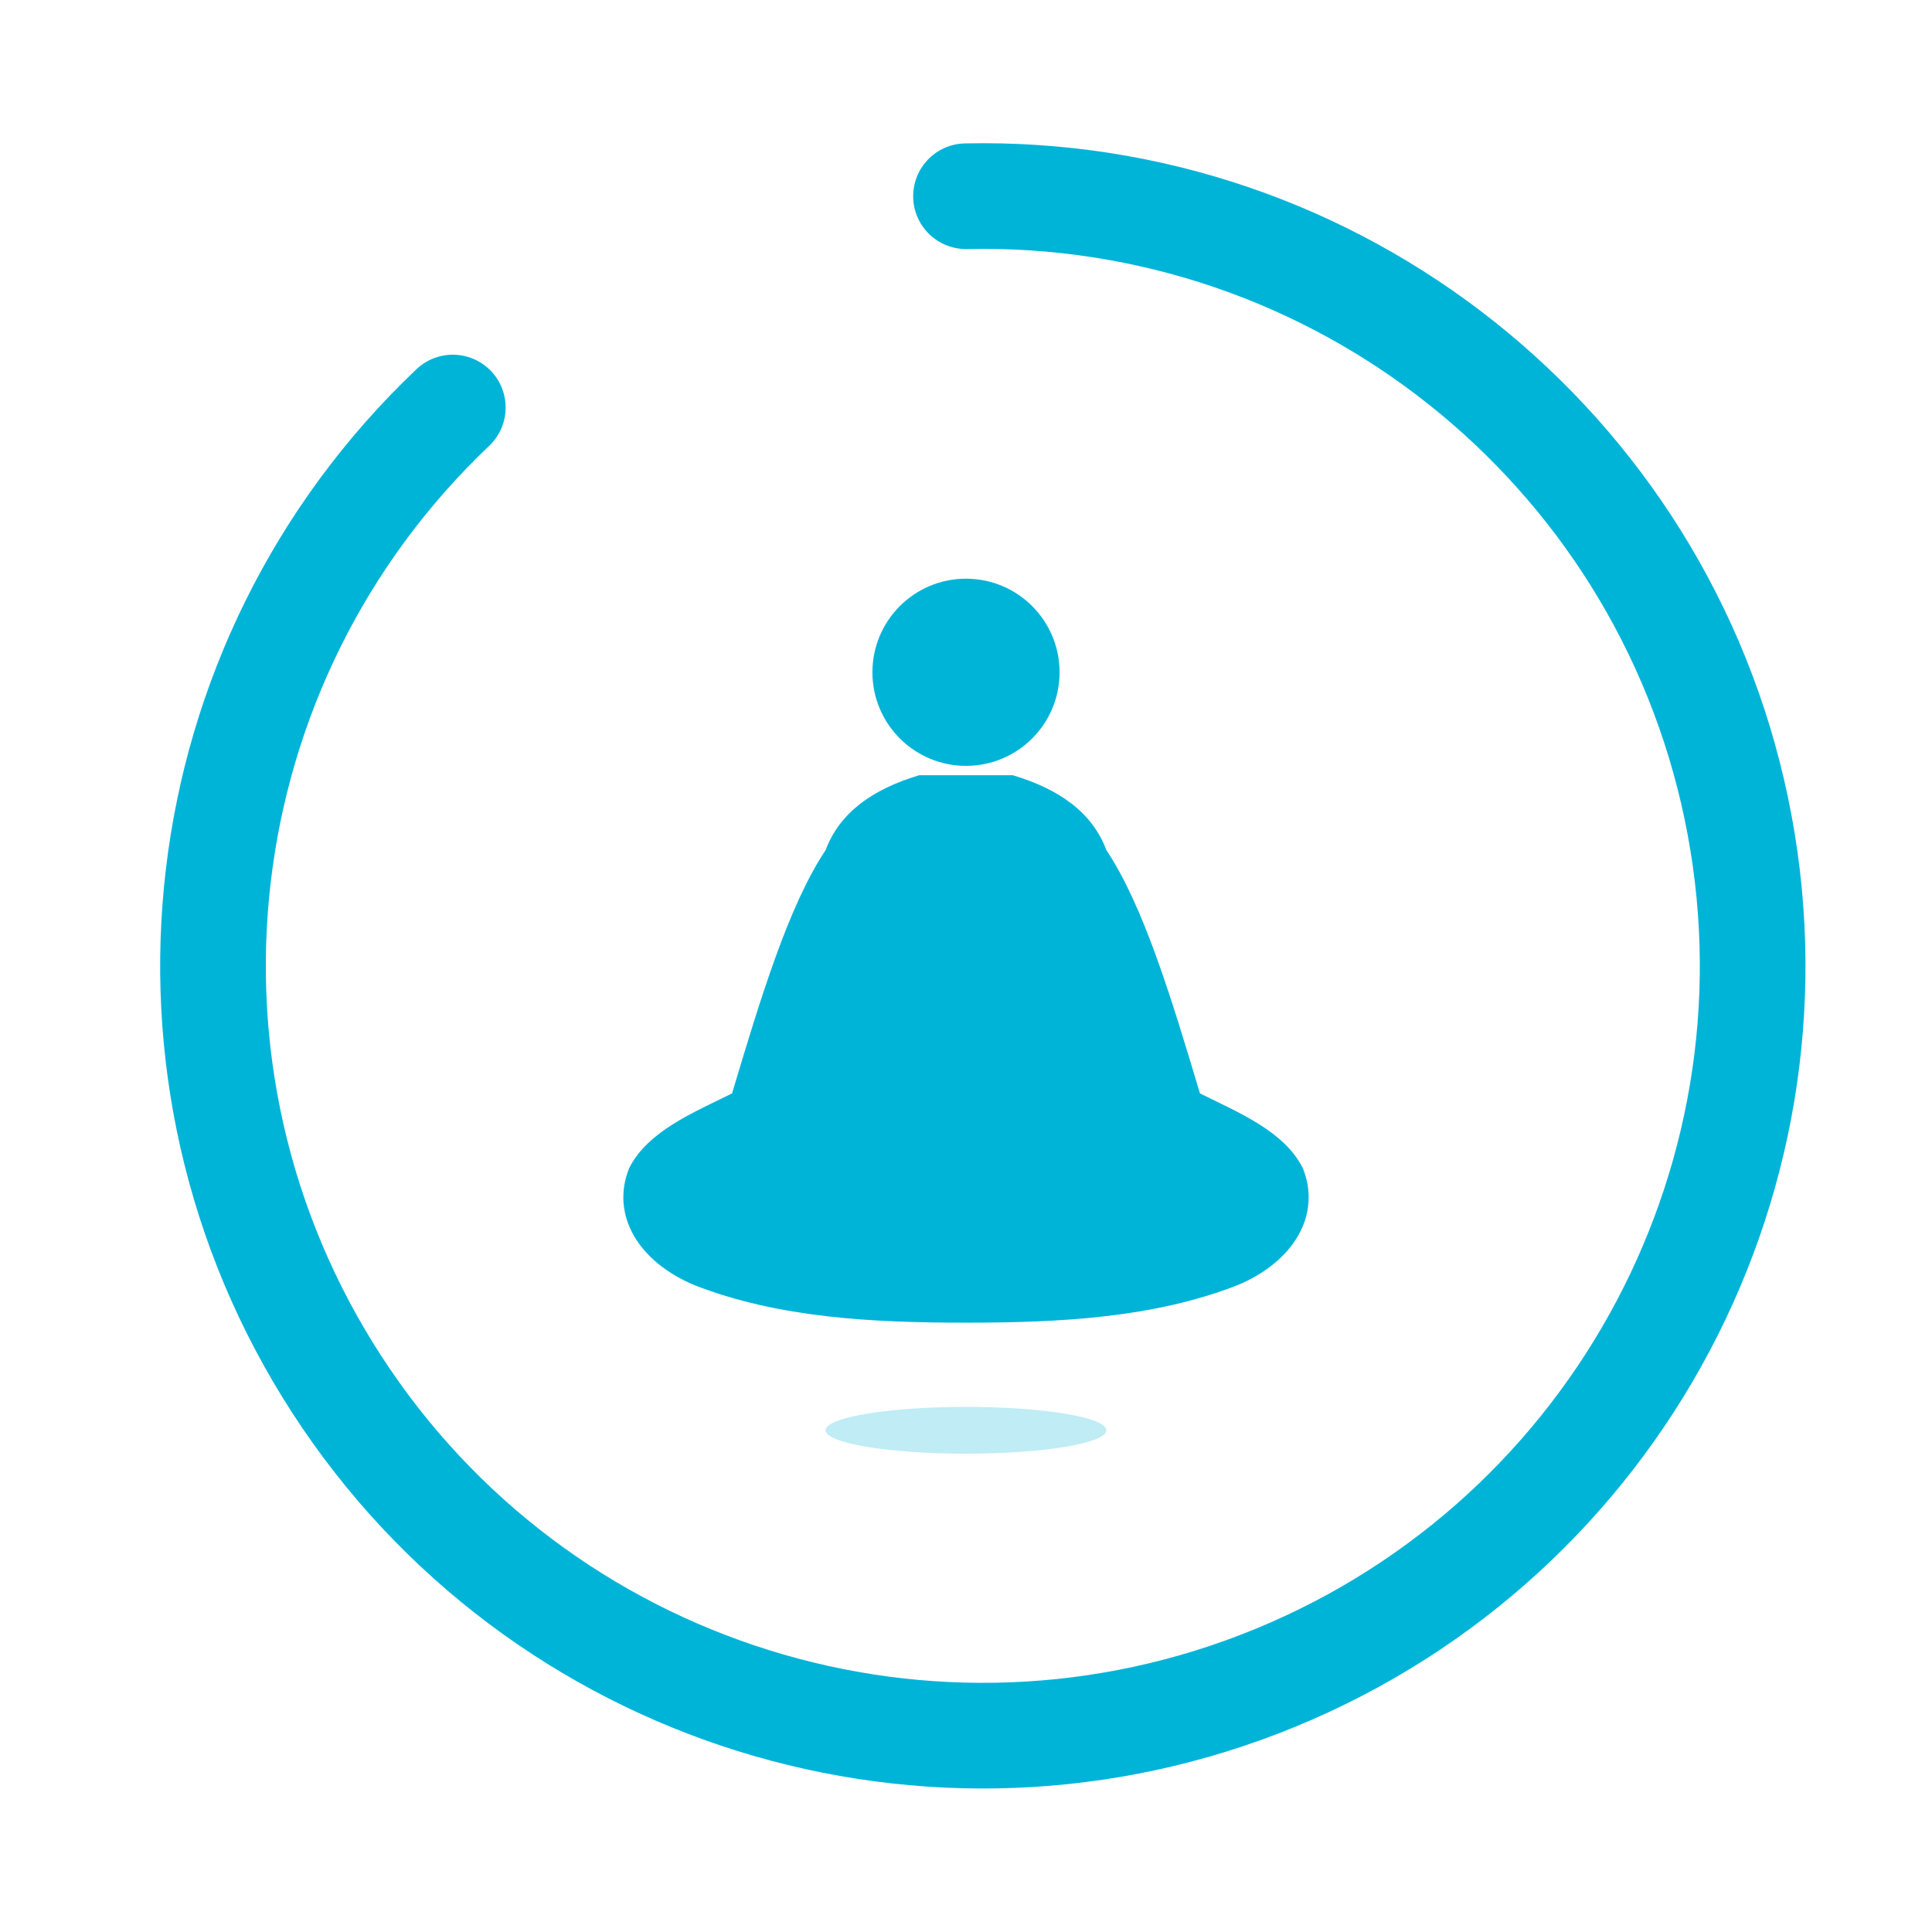
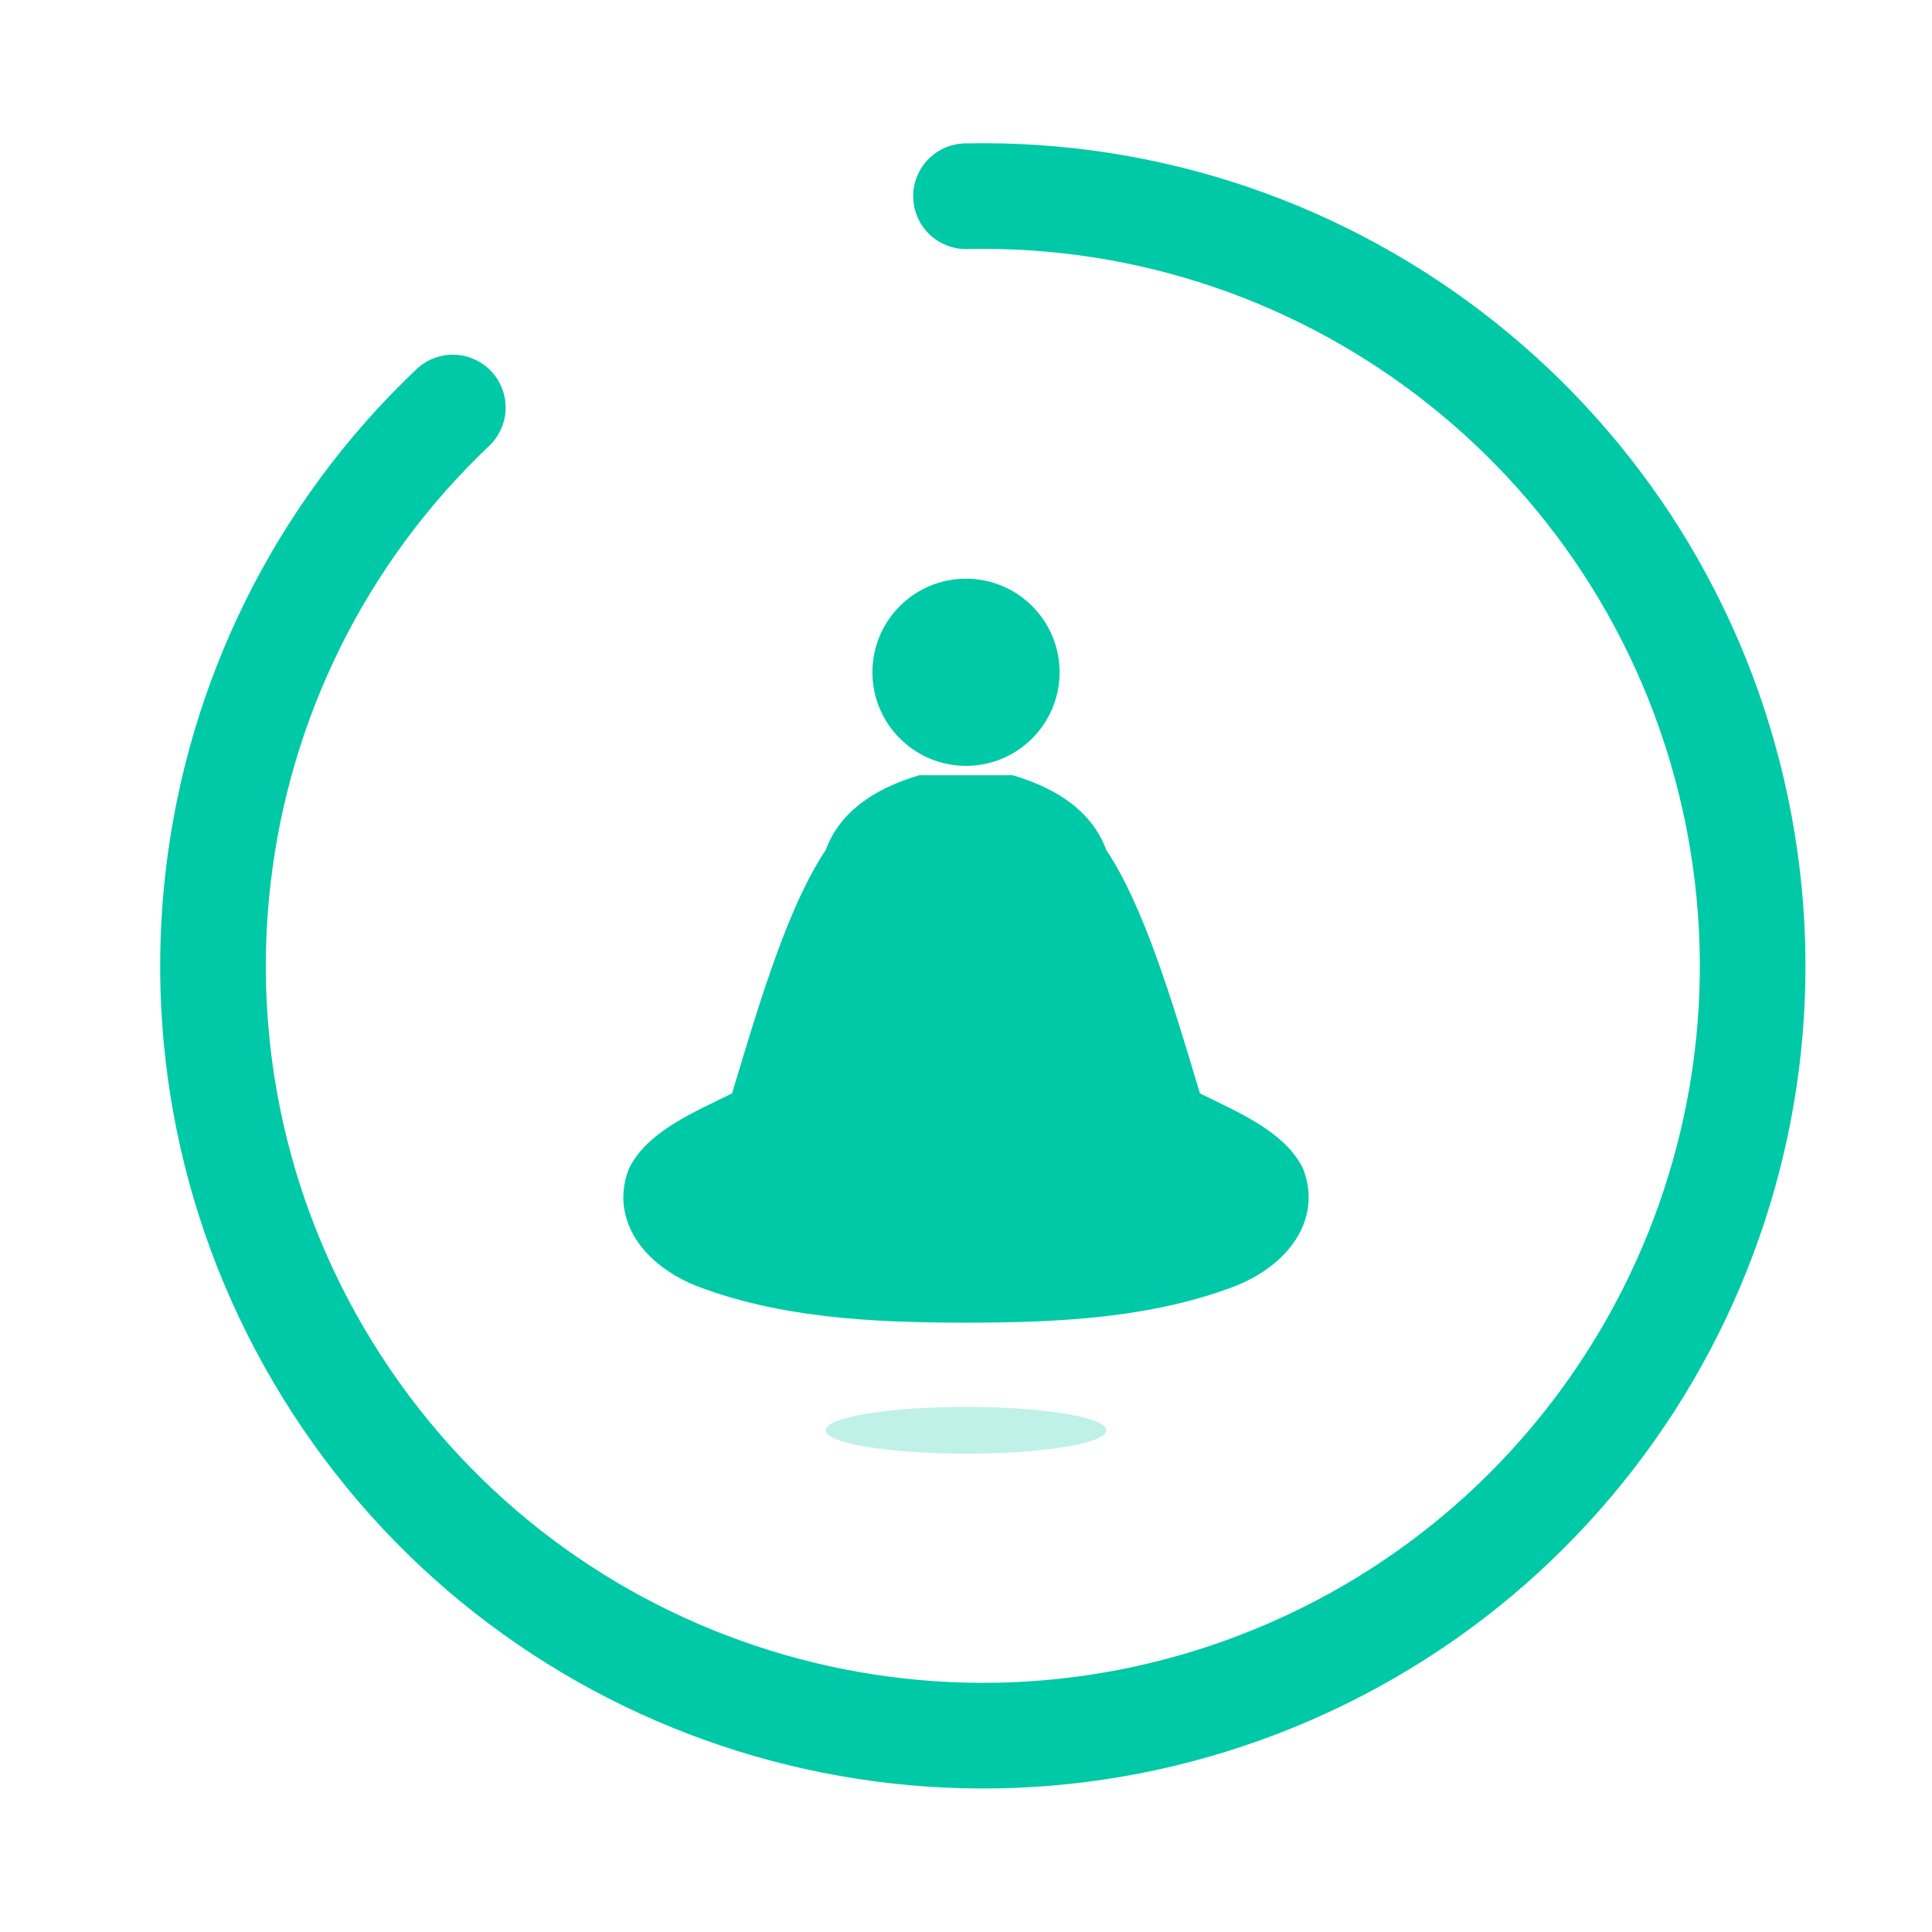
<svg xmlns="http://www.w3.org/2000/svg" viewBox="0 0 256 256">
-   <g fill="#00B4D8">
-     <path d="M128 26 A102 102 0 1 1 60 54" fill="none" stroke="#00B4D8" stroke-width="14" stroke-linecap="round" />
+   <g fill="#00C9A7">
+     <path d="M128 26 A102 102 0 1 1 60 54" fill="none" stroke="#00C9A7" stroke-width="14" stroke-linecap="round" />
    <g transform="translate(128 130) scale(0.62) translate(-128 -128)">
      <circle cx="128" cy="62" r="20" />
      <path d="M118 84 C108 87 101 92 98 100 C90 112 84 132 78 152 C70 156 60 160 56 168 C52 178 58 188 70 193 C88 200 108 201 128 201 C148 201 168 200 186 193 C198 188 204 178 200 168 C196 160 186 156 178 152 C172 132 166 112 158 100 C155 92 148 87 138 84 Z" />
      <ellipse cx="128" cy="224" rx="30" ry="5" opacity="0.25" />
    </g>
  </g>
</svg>
